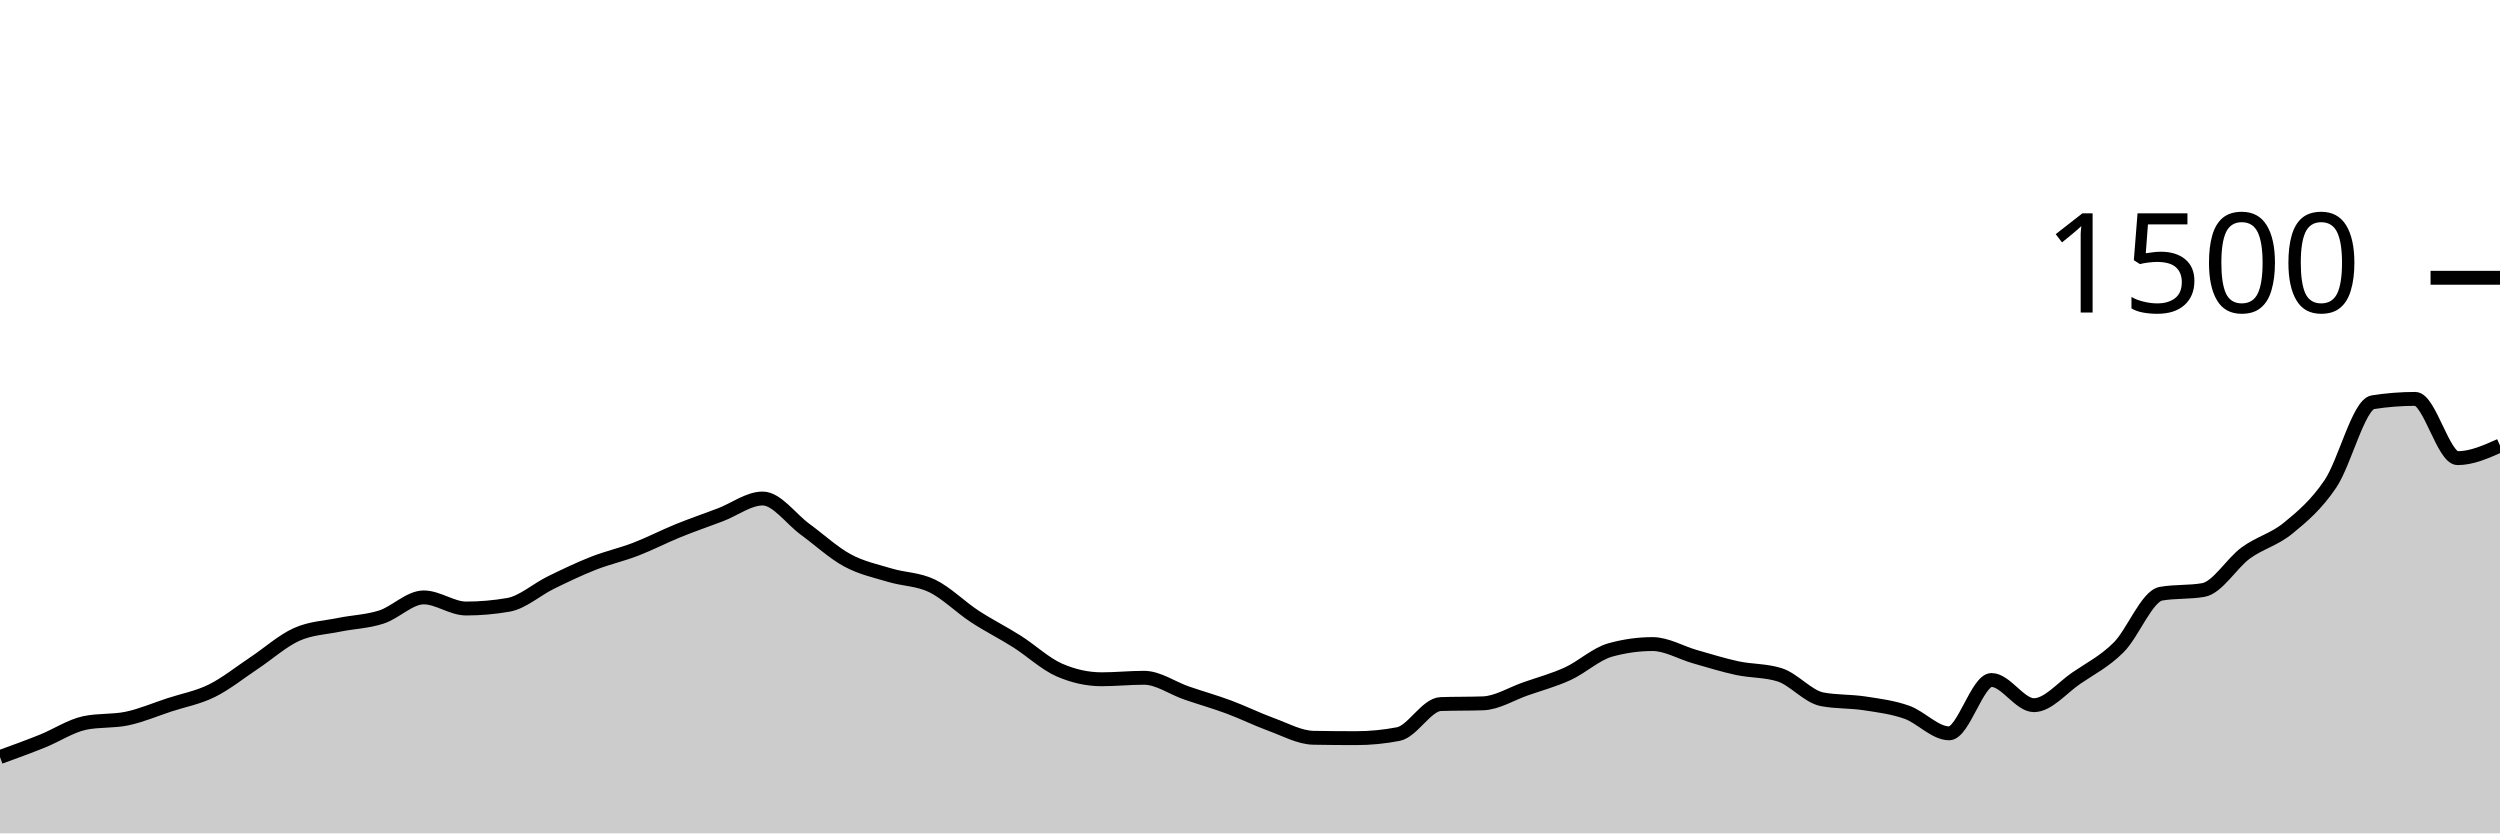
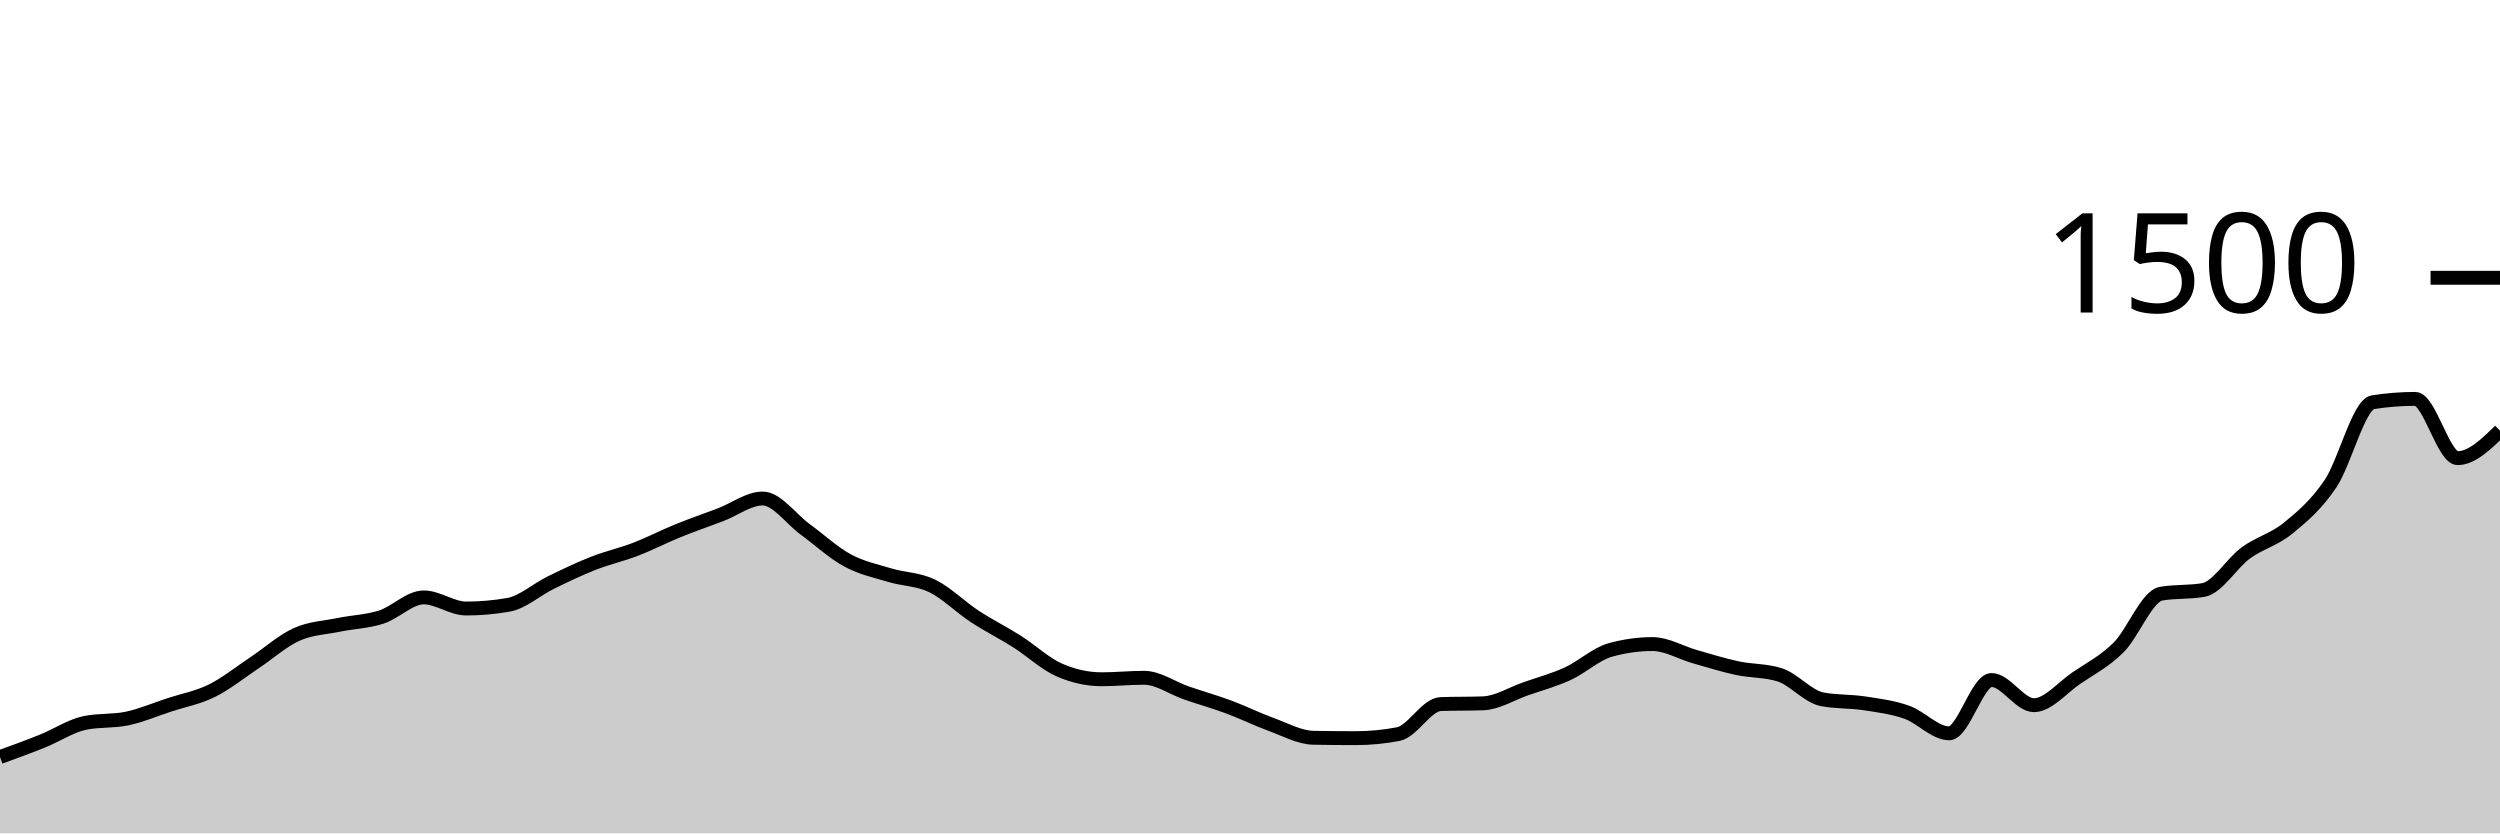
<svg xmlns="http://www.w3.org/2000/svg" viewBox="0 0 180 60">
  <g transform="translate(0,20)">
-     <path class="area" fill="rgba(0, 0, 0, 0.2)" d="M0,34.507C1.017,34.138,2.034,33.769,3.051,33.36C4.068,32.951,5.085,32.267,6.102,32.053C7.119,31.84,8.136,31.947,9.153,31.733C10.169,31.52,11.186,31.08,12.203,30.747C13.22,30.413,14.237,30.236,15.254,29.733C16.271,29.231,17.288,28.409,18.305,27.733C19.322,27.058,20.339,26.138,21.356,25.68C22.373,25.222,23.39,25.196,24.407,24.987C25.424,24.778,26.441,24.756,27.458,24.427C28.475,24.098,29.492,23.013,30.508,23.013C31.525,23.013,32.542,23.813,33.559,23.813C34.576,23.813,35.593,23.724,36.61,23.547C37.627,23.369,38.644,22.444,39.661,21.947C40.678,21.449,41.695,20.96,42.712,20.56C43.729,20.16,44.746,19.938,45.763,19.547C46.78,19.156,47.797,18.627,48.814,18.213C49.831,17.8,50.847,17.453,51.864,17.067C52.881,16.68,53.898,15.893,54.915,15.893C55.932,15.893,56.949,17.364,57.966,18.107C58.983,18.849,60,19.796,61.017,20.347C62.034,20.898,63.051,21.107,64.068,21.413C65.085,21.72,66.102,21.693,67.119,22.187C68.136,22.68,69.153,23.707,70.169,24.373C71.186,25.04,72.203,25.542,73.22,26.187C74.237,26.831,75.254,27.796,76.271,28.24C77.288,28.684,78.305,28.907,79.322,28.907C80.339,28.907,81.356,28.8,82.373,28.8C83.39,28.8,84.407,29.542,85.424,29.893C86.441,30.244,87.458,30.529,88.475,30.907C89.492,31.284,90.508,31.791,91.525,32.16C92.542,32.529,93.559,33.102,94.576,33.12C95.593,33.138,96.61,33.147,97.627,33.147C98.644,33.147,99.661,33.049,100.678,32.853C101.695,32.658,102.712,30.729,103.729,30.693C104.746,30.658,105.763,30.676,106.78,30.64C107.797,30.604,108.814,29.956,109.831,29.6C110.847,29.244,111.864,28.973,112.881,28.507C113.898,28.04,114.915,27.084,115.932,26.8C116.949,26.516,117.966,26.373,118.983,26.373C120,26.373,121.017,26.991,122.034,27.28C123.051,27.569,124.068,27.889,125.085,28.107C126.102,28.324,127.119,28.267,128.136,28.587C129.153,28.907,130.169,30.151,131.186,30.347C132.203,30.542,133.22,30.484,134.237,30.64C135.254,30.796,136.271,30.92,137.288,31.28C138.305,31.64,139.322,32.8,140.339,32.8C141.356,32.8,142.373,28.96,143.39,28.96C144.407,28.96,145.424,30.773,146.441,30.773C147.458,30.773,148.475,29.52,149.492,28.827C150.508,28.133,151.525,27.627,152.542,26.613C153.559,25.6,154.576,22.924,155.593,22.747C156.61,22.569,157.627,22.658,158.644,22.48C159.661,22.302,160.678,20.556,161.695,19.813C162.712,19.071,163.729,18.858,164.746,18.027C165.763,17.196,166.78,16.338,167.797,14.827C168.814,13.316,169.831,9.12,170.847,8.96C171.864,8.8,172.881,8.72,173.898,8.72C174.915,8.72,175.932,12.987,176.949,12.987C177.966,12.987,178.983,12.533,180,12.08L180,40C178.983,40,177.966,40,176.949,40C175.932,40,174.915,40,173.898,40C172.881,40,171.864,40,170.847,40C169.831,40,168.814,40,167.797,40C166.78,40,165.763,40,164.746,40C163.729,40,162.712,40,161.695,40C160.678,40,159.661,40,158.644,40C157.627,40,156.61,40,155.593,40C154.576,40,153.559,40,152.542,40C151.525,40,150.508,40,149.492,40C148.475,40,147.458,40,146.441,40C145.424,40,144.407,40,143.39,40C142.373,40,141.356,40,140.339,40C139.322,40,138.305,40,137.288,40C136.271,40,135.254,40,134.237,40C133.22,40,132.203,40,131.186,40C130.169,40,129.153,40,128.136,40C127.119,40,126.102,40,125.085,40C124.068,40,123.051,40,122.034,40C121.017,40,120,40,118.983,40C117.966,40,116.949,40,115.932,40C114.915,40,113.898,40,112.881,40C111.864,40,110.847,40,109.831,40C108.814,40,107.797,40,106.78,40C105.763,40,104.746,40,103.729,40C102.712,40,101.695,40,100.678,40C99.661,40,98.644,40,97.627,40C96.61,40,95.593,40,94.576,40C93.559,40,92.542,40,91.525,40C90.508,40,89.492,40,88.475,40C87.458,40,86.441,40,85.424,40C84.407,40,83.39,40,82.373,40C81.356,40,80.339,40,79.322,40C78.305,40,77.288,40,76.271,40C75.254,40,74.237,40,73.22,40C72.203,40,71.186,40,70.169,40C69.153,40,68.136,40,67.119,40C66.102,40,65.085,40,64.068,40C63.051,40,62.034,40,61.017,40C60,40,58.983,40,57.966,40C56.949,40,55.932,40,54.915,40C53.898,40,52.881,40,51.864,40C50.847,40,49.831,40,48.814,40C47.797,40,46.78,40,45.763,40C44.746,40,43.729,40,42.712,40C41.695,40,40.678,40,39.661,40C38.644,40,37.627,40,36.61,40C35.593,40,34.576,40,33.559,40C32.542,40,31.525,40,30.508,40C29.492,40,28.475,40,27.458,40C26.441,40,25.424,40,24.407,40C23.39,40,22.373,40,21.356,40C20.339,40,19.322,40,18.305,40C17.288,40,16.271,40,15.254,40C14.237,40,13.22,40,12.203,40C11.186,40,10.169,40,9.153,40C8.136,40,7.119,40,6.102,40C5.085,40,4.068,40,3.051,40C2.034,40,1.017,40,0,40Z" />
-     <path class="line" stroke="black" fill="none" d="M0,34.507C1.017,34.138,2.034,33.769,3.051,33.36C4.068,32.951,5.085,32.267,6.102,32.053C7.119,31.84,8.136,31.947,9.153,31.733C10.169,31.52,11.186,31.08,12.203,30.747C13.22,30.413,14.237,30.236,15.254,29.733C16.271,29.231,17.288,28.409,18.305,27.733C19.322,27.058,20.339,26.138,21.356,25.68C22.373,25.222,23.39,25.196,24.407,24.987C25.424,24.778,26.441,24.756,27.458,24.427C28.475,24.098,29.492,23.013,30.508,23.013C31.525,23.013,32.542,23.813,33.559,23.813C34.576,23.813,35.593,23.724,36.61,23.547C37.627,23.369,38.644,22.444,39.661,21.947C40.678,21.449,41.695,20.96,42.712,20.56C43.729,20.16,44.746,19.938,45.763,19.547C46.78,19.156,47.797,18.627,48.814,18.213C49.831,17.8,50.847,17.453,51.864,17.067C52.881,16.68,53.898,15.893,54.915,15.893C55.932,15.893,56.949,17.364,57.966,18.107C58.983,18.849,60,19.796,61.017,20.347C62.034,20.898,63.051,21.107,64.068,21.413C65.085,21.72,66.102,21.693,67.119,22.187C68.136,22.68,69.153,23.707,70.169,24.373C71.186,25.04,72.203,25.542,73.22,26.187C74.237,26.831,75.254,27.796,76.271,28.24C77.288,28.684,78.305,28.907,79.322,28.907C80.339,28.907,81.356,28.8,82.373,28.8C83.39,28.8,84.407,29.542,85.424,29.893C86.441,30.244,87.458,30.529,88.475,30.907C89.492,31.284,90.508,31.791,91.525,32.16C92.542,32.529,93.559,33.102,94.576,33.12C95.593,33.138,96.61,33.147,97.627,33.147C98.644,33.147,99.661,33.049,100.678,32.853C101.695,32.658,102.712,30.729,103.729,30.693C104.746,30.658,105.763,30.676,106.78,30.64C107.797,30.604,108.814,29.956,109.831,29.6C110.847,29.244,111.864,28.973,112.881,28.507C113.898,28.04,114.915,27.084,115.932,26.8C116.949,26.516,117.966,26.373,118.983,26.373C120,26.373,121.017,26.991,122.034,27.28C123.051,27.569,124.068,27.889,125.085,28.107C126.102,28.324,127.119,28.267,128.136,28.587C129.153,28.907,130.169,30.151,131.186,30.347C132.203,30.542,133.22,30.484,134.237,30.64C135.254,30.796,136.271,30.92,137.288,31.28C138.305,31.64,139.322,32.8,140.339,32.8C141.356,32.8,142.373,28.96,143.39,28.96C144.407,28.96,145.424,30.773,146.441,30.773C147.458,30.773,148.475,29.52,149.492,28.827C150.508,28.133,151.525,27.627,152.542,26.613C153.559,25.6,154.576,22.924,155.593,22.747C156.61,22.569,157.627,22.658,158.644,22.48C159.661,22.302,160.678,20.556,161.695,19.813C162.712,19.071,163.729,18.858,164.746,18.027C165.763,17.196,166.78,16.338,167.797,14.827C168.814,13.316,169.831,9.12,170.847,8.96C171.864,8.8,172.881,8.72,173.898,8.72C174.915,8.72,175.932,12.987,176.949,12.987C177.966,12.987,178.983,12.533,180,12.08" />
+     <path class="area" fill="rgba(0, 0, 0, 0.2)" d="M0,34.507C1.017,34.138,2.034,33.769,3.051,33.36C4.068,32.951,5.085,32.267,6.102,32.053C7.119,31.84,8.136,31.947,9.153,31.733C10.169,31.52,11.186,31.08,12.203,30.747C13.22,30.413,14.237,30.236,15.254,29.733C16.271,29.231,17.288,28.409,18.305,27.733C19.322,27.058,20.339,26.138,21.356,25.68C22.373,25.222,23.39,25.196,24.407,24.987C25.424,24.778,26.441,24.756,27.458,24.427C28.475,24.098,29.492,23.013,30.508,23.013C31.525,23.013,32.542,23.813,33.559,23.813C34.576,23.813,35.593,23.724,36.61,23.547C37.627,23.369,38.644,22.444,39.661,21.947C40.678,21.449,41.695,20.96,42.712,20.56C43.729,20.16,44.746,19.938,45.763,19.547C46.78,19.156,47.797,18.627,48.814,18.213C49.831,17.8,50.847,17.453,51.864,17.067C52.881,16.68,53.898,15.893,54.915,15.893C55.932,15.893,56.949,17.364,57.966,18.107C58.983,18.849,60,19.796,61.017,20.347C62.034,20.898,63.051,21.107,64.068,21.413C65.085,21.72,66.102,21.693,67.119,22.187C68.136,22.68,69.153,23.707,70.169,24.373C71.186,25.04,72.203,25.542,73.22,26.187C74.237,26.831,75.254,27.796,76.271,28.24C77.288,28.684,78.305,28.907,79.322,28.907C80.339,28.907,81.356,28.8,82.373,28.8C83.39,28.8,84.407,29.542,85.424,29.893C86.441,30.244,87.458,30.529,88.475,30.907C89.492,31.284,90.508,31.791,91.525,32.16C92.542,32.529,93.559,33.102,94.576,33.12C95.593,33.138,96.61,33.147,97.627,33.147C98.644,33.147,99.661,33.049,100.678,32.853C101.695,32.658,102.712,30.729,103.729,30.693C104.746,30.658,105.763,30.676,106.78,30.64C107.797,30.604,108.814,29.956,109.831,29.6C110.847,29.244,111.864,28.973,112.881,28.507C113.898,28.04,114.915,27.084,115.932,26.8C116.949,26.516,117.966,26.373,118.983,26.373C120,26.373,121.017,26.991,122.034,27.28C123.051,27.569,124.068,27.889,125.085,28.107C126.102,28.324,127.119,28.267,128.136,28.587C129.153,28.907,130.169,30.151,131.186,30.347C132.203,30.542,133.22,30.484,134.237,30.64C135.254,30.796,136.271,30.92,137.288,31.28C138.305,31.64,139.322,32.8,140.339,32.8C141.356,32.8,142.373,28.96,143.39,28.96C144.407,28.96,145.424,30.773,146.441,30.773C147.458,30.773,148.475,29.52,149.492,28.827C150.508,28.133,151.525,27.627,152.542,26.613C153.559,25.6,154.576,22.924,155.593,22.747C156.61,22.569,157.627,22.658,158.644,22.48C159.661,22.302,160.678,20.556,161.695,19.813C162.712,19.071,163.729,18.858,164.746,18.027C165.763,17.196,166.78,16.338,167.797,14.827C168.814,13.316,169.831,9.12,170.847,8.96C171.864,8.8,172.881,8.72,173.898,8.72C174.915,8.72,175.932,12.987,176.949,12.987C177.966,12.987,178.983,12,180,11.013L180,40C178.983,40,177.966,40,176.949,40C175.932,40,174.915,40,173.898,40C172.881,40,171.864,40,170.847,40C169.831,40,168.814,40,167.797,40C166.78,40,165.763,40,164.746,40C163.729,40,162.712,40,161.695,40C160.678,40,159.661,40,158.644,40C157.627,40,156.61,40,155.593,40C154.576,40,153.559,40,152.542,40C151.525,40,150.508,40,149.492,40C148.475,40,147.458,40,146.441,40C145.424,40,144.407,40,143.39,40C142.373,40,141.356,40,140.339,40C139.322,40,138.305,40,137.288,40C136.271,40,135.254,40,134.237,40C133.22,40,132.203,40,131.186,40C130.169,40,129.153,40,128.136,40C127.119,40,126.102,40,125.085,40C124.068,40,123.051,40,122.034,40C121.017,40,120,40,118.983,40C117.966,40,116.949,40,115.932,40C114.915,40,113.898,40,112.881,40C111.864,40,110.847,40,109.831,40C108.814,40,107.797,40,106.78,40C105.763,40,104.746,40,103.729,40C102.712,40,101.695,40,100.678,40C99.661,40,98.644,40,97.627,40C96.61,40,95.593,40,94.576,40C93.559,40,92.542,40,91.525,40C90.508,40,89.492,40,88.475,40C87.458,40,86.441,40,85.424,40C84.407,40,83.39,40,82.373,40C81.356,40,80.339,40,79.322,40C78.305,40,77.288,40,76.271,40C75.254,40,74.237,40,73.22,40C72.203,40,71.186,40,70.169,40C69.153,40,68.136,40,67.119,40C66.102,40,65.085,40,64.068,40C63.051,40,62.034,40,61.017,40C60,40,58.983,40,57.966,40C56.949,40,55.932,40,54.915,40C53.898,40,52.881,40,51.864,40C50.847,40,49.831,40,48.814,40C47.797,40,46.78,40,45.763,40C44.746,40,43.729,40,42.712,40C41.695,40,40.678,40,39.661,40C38.644,40,37.627,40,36.61,40C35.593,40,34.576,40,33.559,40C32.542,40,31.525,40,30.508,40C29.492,40,28.475,40,27.458,40C26.441,40,25.424,40,24.407,40C23.39,40,22.373,40,21.356,40C20.339,40,19.322,40,18.305,40C17.288,40,16.271,40,15.254,40C14.237,40,13.22,40,12.203,40C11.186,40,10.169,40,9.153,40C8.136,40,7.119,40,6.102,40C5.085,40,4.068,40,3.051,40C2.034,40,1.017,40,0,40Z" />
+     <path class="line" stroke="black" fill="none" d="M0,34.507C1.017,34.138,2.034,33.769,3.051,33.36C4.068,32.951,5.085,32.267,6.102,32.053C7.119,31.84,8.136,31.947,9.153,31.733C10.169,31.52,11.186,31.08,12.203,30.747C13.22,30.413,14.237,30.236,15.254,29.733C16.271,29.231,17.288,28.409,18.305,27.733C19.322,27.058,20.339,26.138,21.356,25.68C22.373,25.222,23.39,25.196,24.407,24.987C25.424,24.778,26.441,24.756,27.458,24.427C28.475,24.098,29.492,23.013,30.508,23.013C31.525,23.013,32.542,23.813,33.559,23.813C34.576,23.813,35.593,23.724,36.61,23.547C37.627,23.369,38.644,22.444,39.661,21.947C40.678,21.449,41.695,20.96,42.712,20.56C43.729,20.16,44.746,19.938,45.763,19.547C46.78,19.156,47.797,18.627,48.814,18.213C49.831,17.8,50.847,17.453,51.864,17.067C52.881,16.68,53.898,15.893,54.915,15.893C55.932,15.893,56.949,17.364,57.966,18.107C58.983,18.849,60,19.796,61.017,20.347C62.034,20.898,63.051,21.107,64.068,21.413C65.085,21.72,66.102,21.693,67.119,22.187C68.136,22.68,69.153,23.707,70.169,24.373C71.186,25.04,72.203,25.542,73.22,26.187C74.237,26.831,75.254,27.796,76.271,28.24C77.288,28.684,78.305,28.907,79.322,28.907C80.339,28.907,81.356,28.8,82.373,28.8C83.39,28.8,84.407,29.542,85.424,29.893C86.441,30.244,87.458,30.529,88.475,30.907C89.492,31.284,90.508,31.791,91.525,32.16C92.542,32.529,93.559,33.102,94.576,33.12C95.593,33.138,96.61,33.147,97.627,33.147C98.644,33.147,99.661,33.049,100.678,32.853C101.695,32.658,102.712,30.729,103.729,30.693C104.746,30.658,105.763,30.676,106.78,30.64C107.797,30.604,108.814,29.956,109.831,29.6C110.847,29.244,111.864,28.973,112.881,28.507C113.898,28.04,114.915,27.084,115.932,26.8C116.949,26.516,117.966,26.373,118.983,26.373C120,26.373,121.017,26.991,122.034,27.28C123.051,27.569,124.068,27.889,125.085,28.107C126.102,28.324,127.119,28.267,128.136,28.587C129.153,28.907,130.169,30.151,131.186,30.347C132.203,30.542,133.22,30.484,134.237,30.64C135.254,30.796,136.271,30.92,137.288,31.28C138.305,31.64,139.322,32.8,140.339,32.8C141.356,32.8,142.373,28.96,143.39,28.96C144.407,28.96,145.424,30.773,146.441,30.773C147.458,30.773,148.475,29.52,149.492,28.827C150.508,28.133,151.525,27.627,152.542,26.613C153.559,25.6,154.576,22.924,155.593,22.747C156.61,22.569,157.627,22.658,158.644,22.48C159.661,22.302,160.678,20.556,161.695,19.813C162.712,19.071,163.729,18.858,164.746,18.027C165.763,17.196,166.78,16.338,167.797,14.827C168.814,13.316,169.831,9.12,170.847,8.96C171.864,8.8,172.881,8.72,173.898,8.72C174.915,8.72,175.932,12.987,176.949,12.987C177.966,12.987,178.983,12,180,11.013" />
    <path class="axis-ceiling" stroke-width="1" stroke="black" fill="none" d="M175,0L180,0" />
    <text class="axis-ceiling-label" font-family="sans-serif" text-anchor="end" font-size="10px" x="170" y="2.5">1500</text>
  </g>
</svg>
